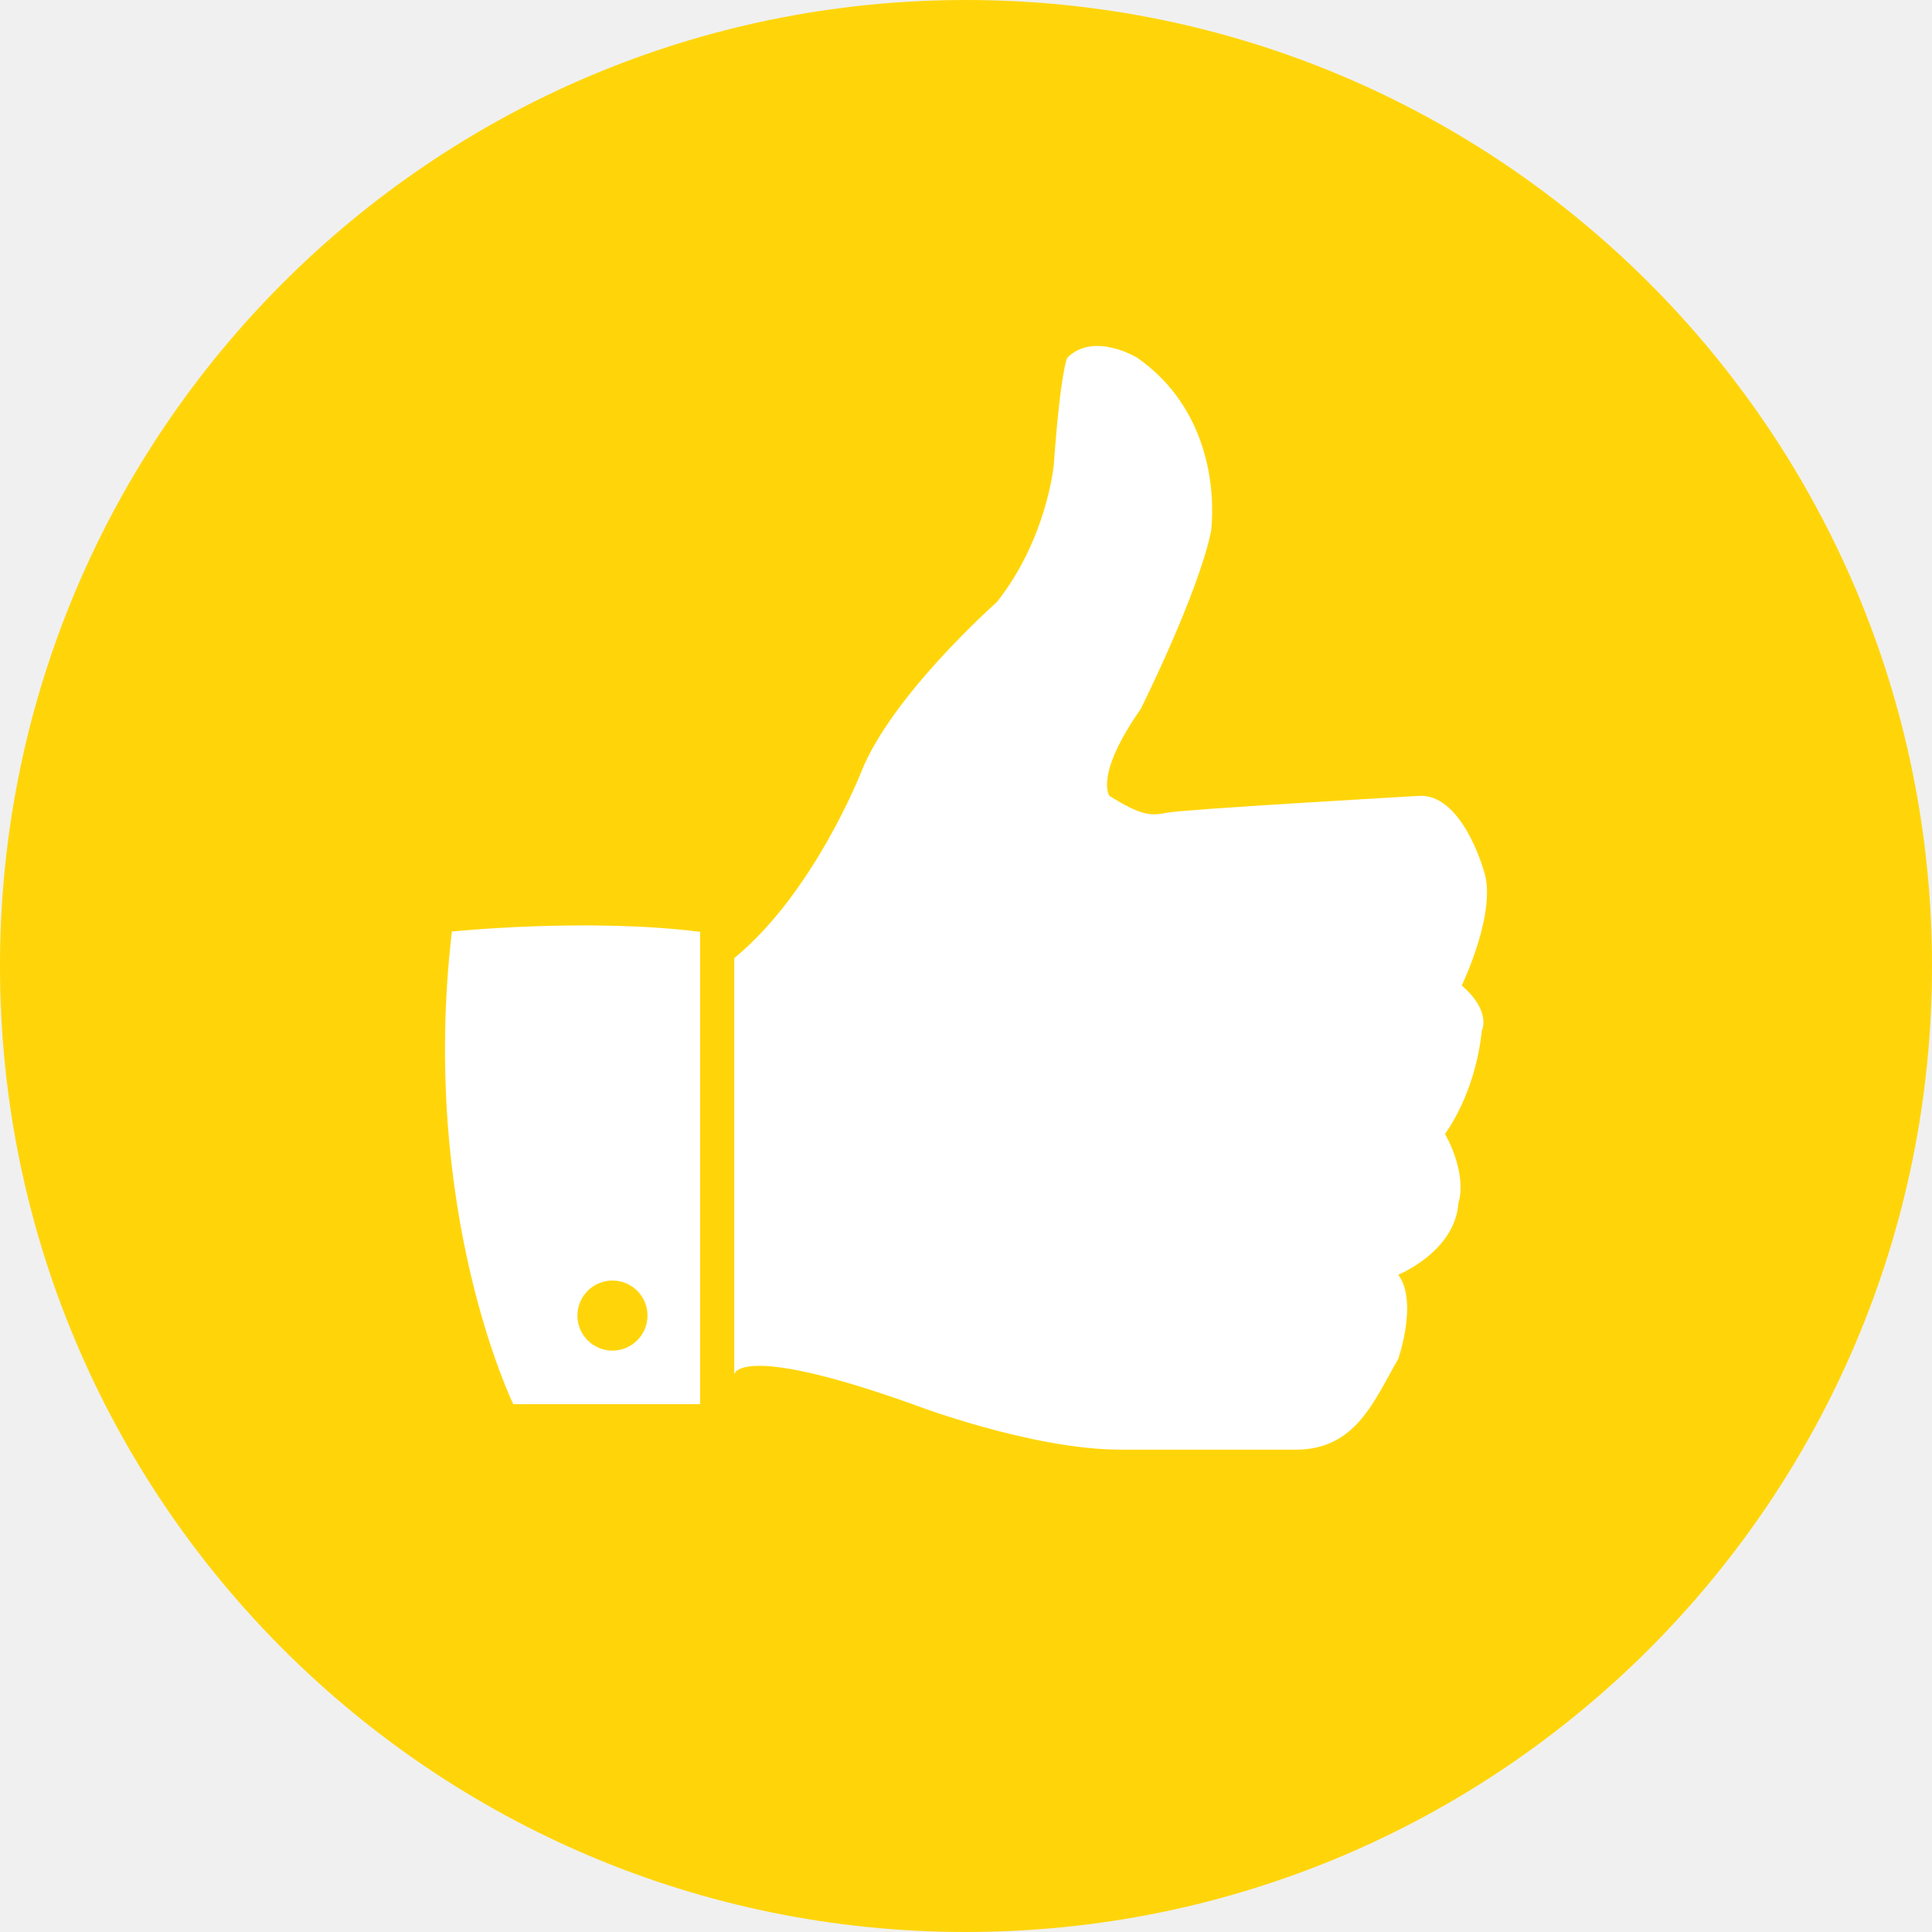
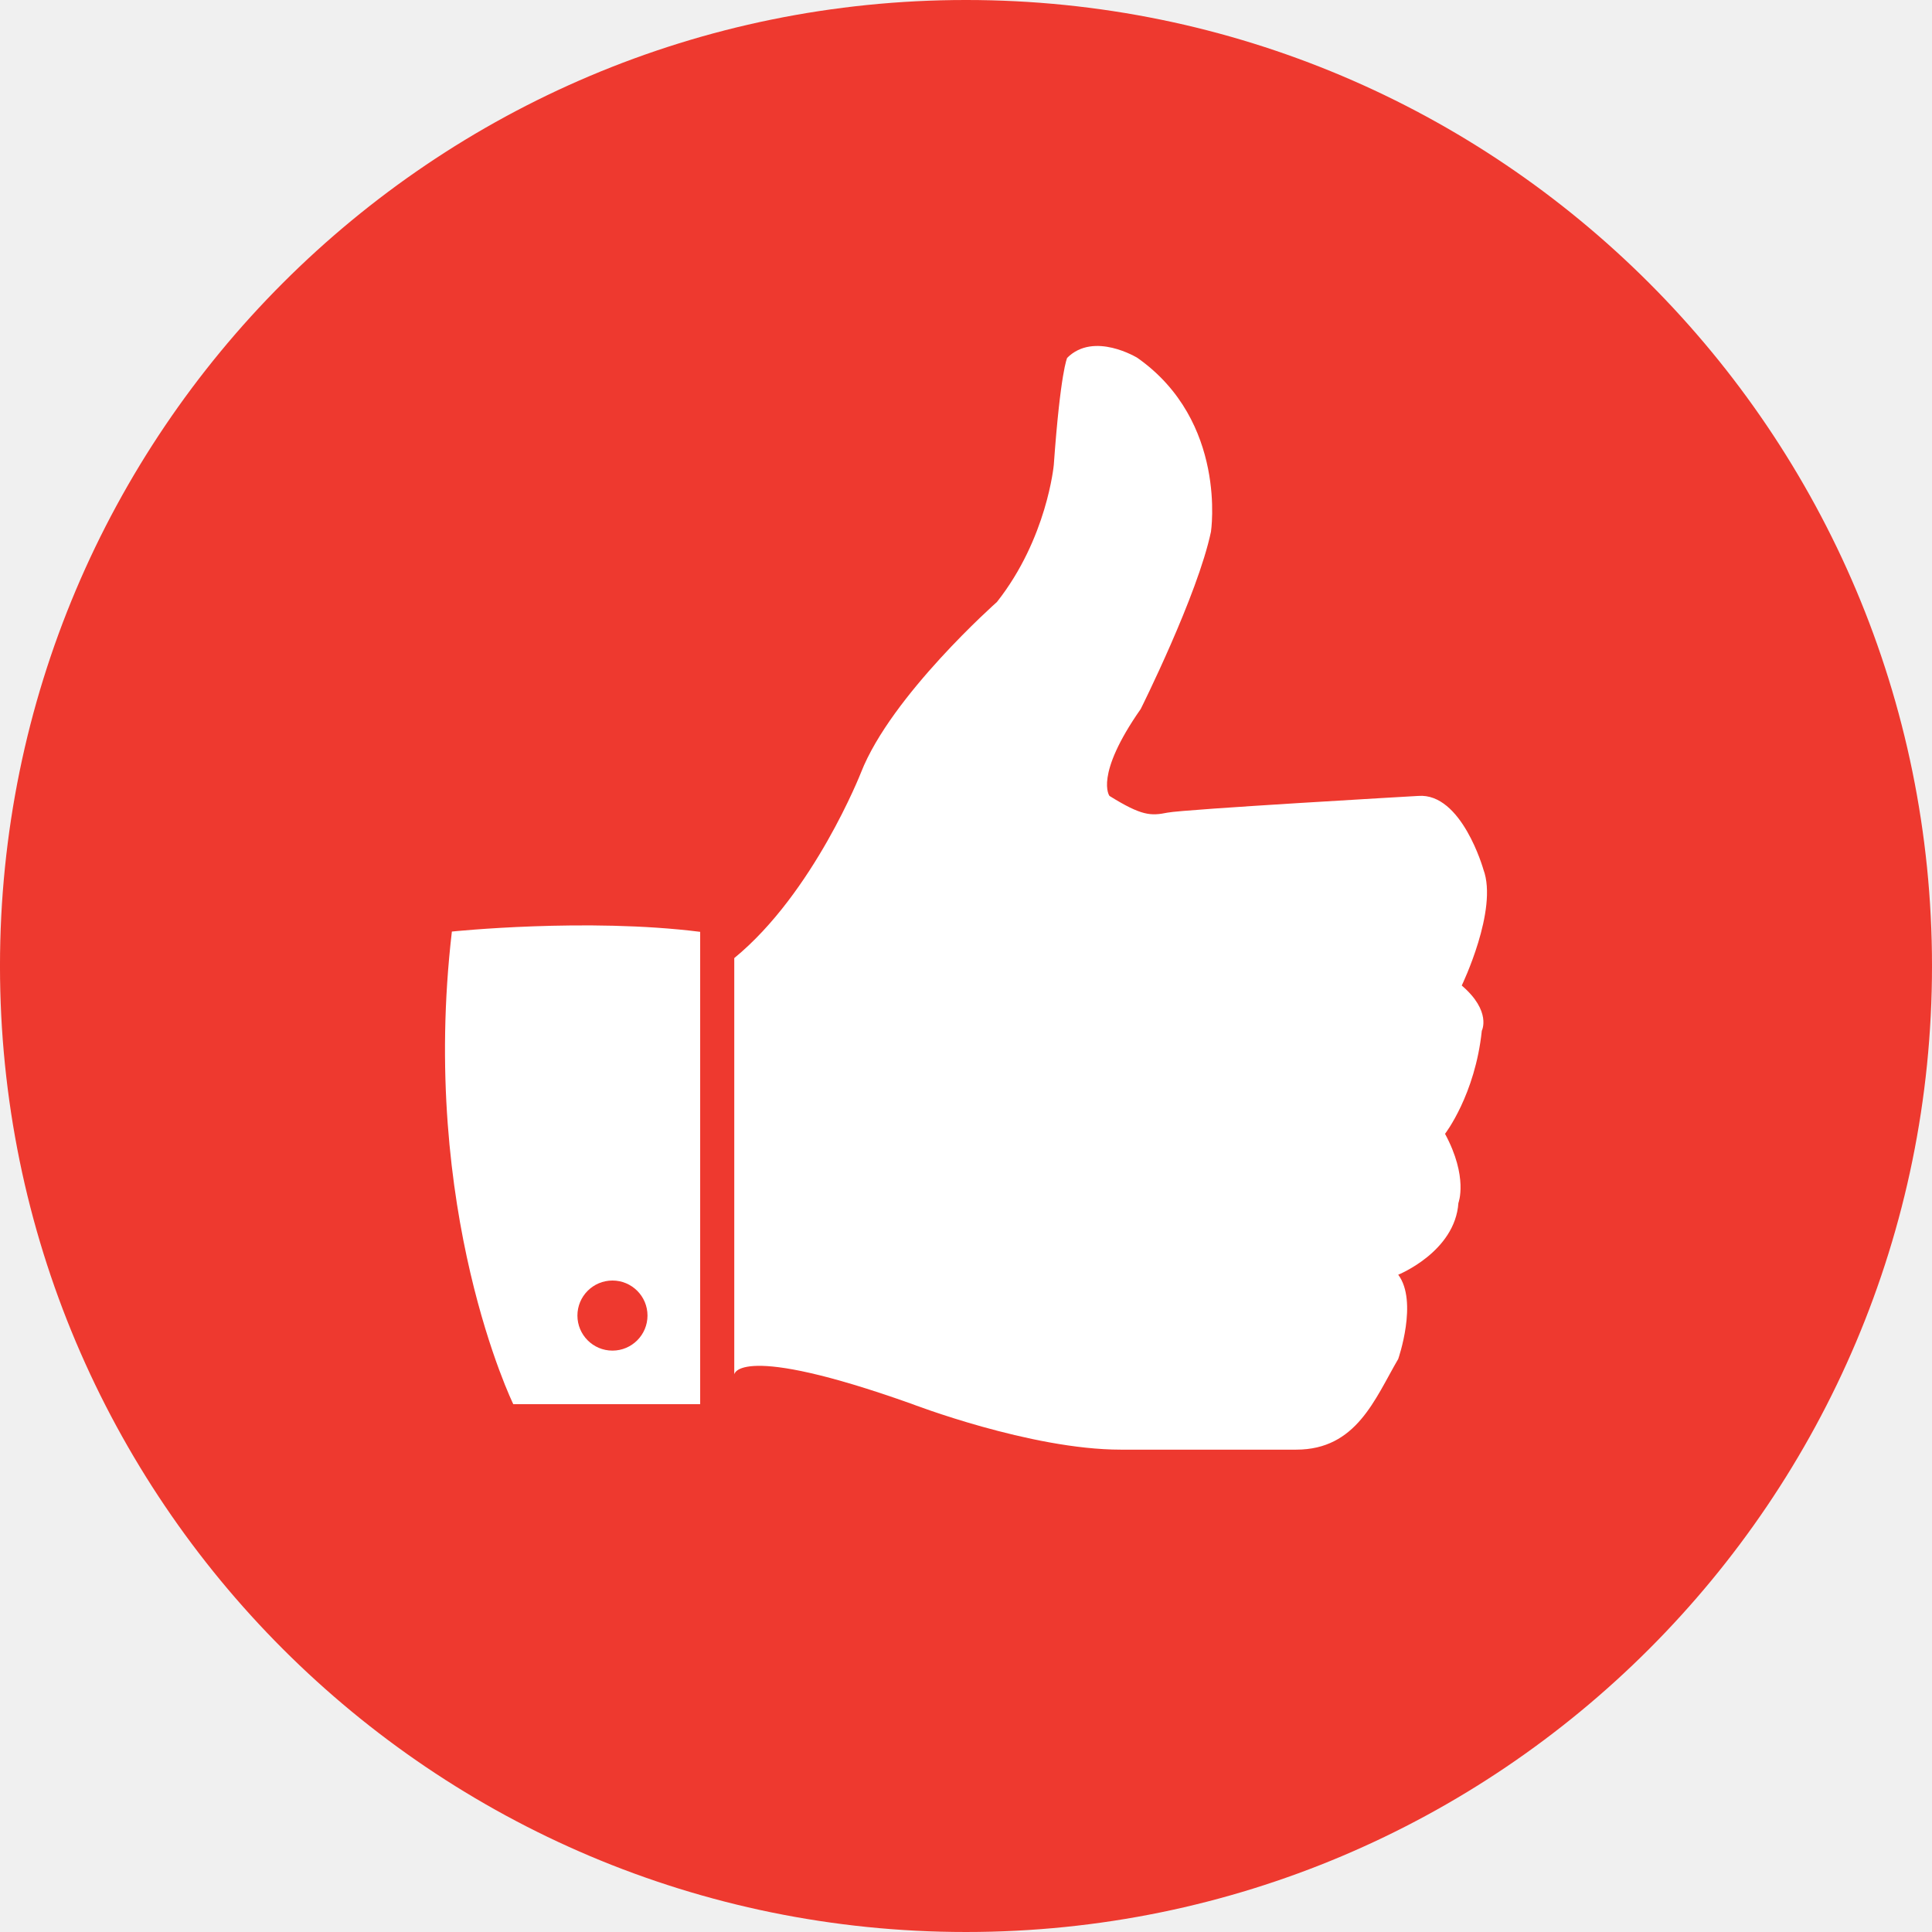
<svg xmlns="http://www.w3.org/2000/svg" version="1.1" x="0px" y="0px" viewBox="0 0 170 170" enable-background="new 0 0 90 90" xml:space="preserve" id="svg2" width="100%" height="100%">
  <defs id="defs14" />
  <g id="g3763" transform="translate(135.858,16.67373)">
-     <path transform="matrix(1.051983,0,0,1.077409,-142.8787,-18.5455)" d="m 168.273,80.63 c 0,43.571 -36.175,78.893 -80.8,78.893 -44.624,0 -80.8,-35.322 -80.8,-78.893 0,-43.571 36.175,-78.893 80.8,-78.893 44.624,0 80.8,35.322 80.8,78.893 z" id="path2993" style="fill:#ffd405;fill-opacity:0.973;stroke:none" />
+     <path transform="matrix(1.051983,0,0,1.077409,-142.8787,-18.5455)" d="m 168.273,80.63 c 0,43.571 -36.175,78.893 -80.8,78.893 -44.624,0 -80.8,-35.322 -80.8,-78.893 0,-43.571 36.175,-78.893 80.8,-78.893 44.624,0 80.8,35.322 80.8,78.893 z" id="path2993" style="fill:#ee352a;fill-opacity:0.973;stroke:none" />
    <g transform="translate(-99.24871,11.88316)" id="g4-1" style="fill:#ffffff">
      <path style="fill:#ffffff" d="M 28,55.747 V 92.38 c 0,0 0.265,-2.868 15.566,2.575 0,0 10.49,4.045 18.435,4.045 0,0 10.151,0.001 15.447,0 5.296,0 6.914,-4.45 8.975,-7.98 0,0 1.765,-5.059 0,-7.412 0,0 5.001,-2.013 5.296,-6.316 0,0 0.883,-2.257 -1.177,-6.083 0,0 2.648,-3.423 3.236,-9.071 0,0 0.883,-1.711 -1.766,-3.977 0,0 3.225,-6.678 1.906,-10.209 0,0 -1.906,-6.768 -5.731,-6.474 0,0 -20.597,1.176 -22.067,1.471 -1.47,0.295 -2.264,0.294 -5.104,-1.471 0,0 -1.369,-1.766 2.75,-7.651 0,0 5.003,-10.003 6.179,-15.595 0,0 1.473,-9.71 -6.473,-15.3 0,0 -3.825,-2.354 -6.179,0 0,0 -0.588,1.178 -1.177,9.417 0,0 -0.589,6.473 -5.002,12.062 0,0 -9.314,8.239 -11.962,15.006 0,0 -4.152,10.595 -11.152,16.33 z" id="path6-7" />
      <path style="fill:#ffffff" d="M 3.152,53.412 C 0.28,78.038 8.556,95 8.556,95 H 25 V 53.437 C 15,52.176 3.152,53.412 3.152,53.412 z m 14.13,36.874 c -1.703,0 -3.083,-1.381 -3.083,-3.084 0,-1.702 1.38,-3.083 3.083,-3.083 1.702,0 3.083,1.381 3.083,3.083 0,1.703 -1.381,3.084 -3.083,3.084 z" id="path8" />
    </g>
  </g>
</svg>
